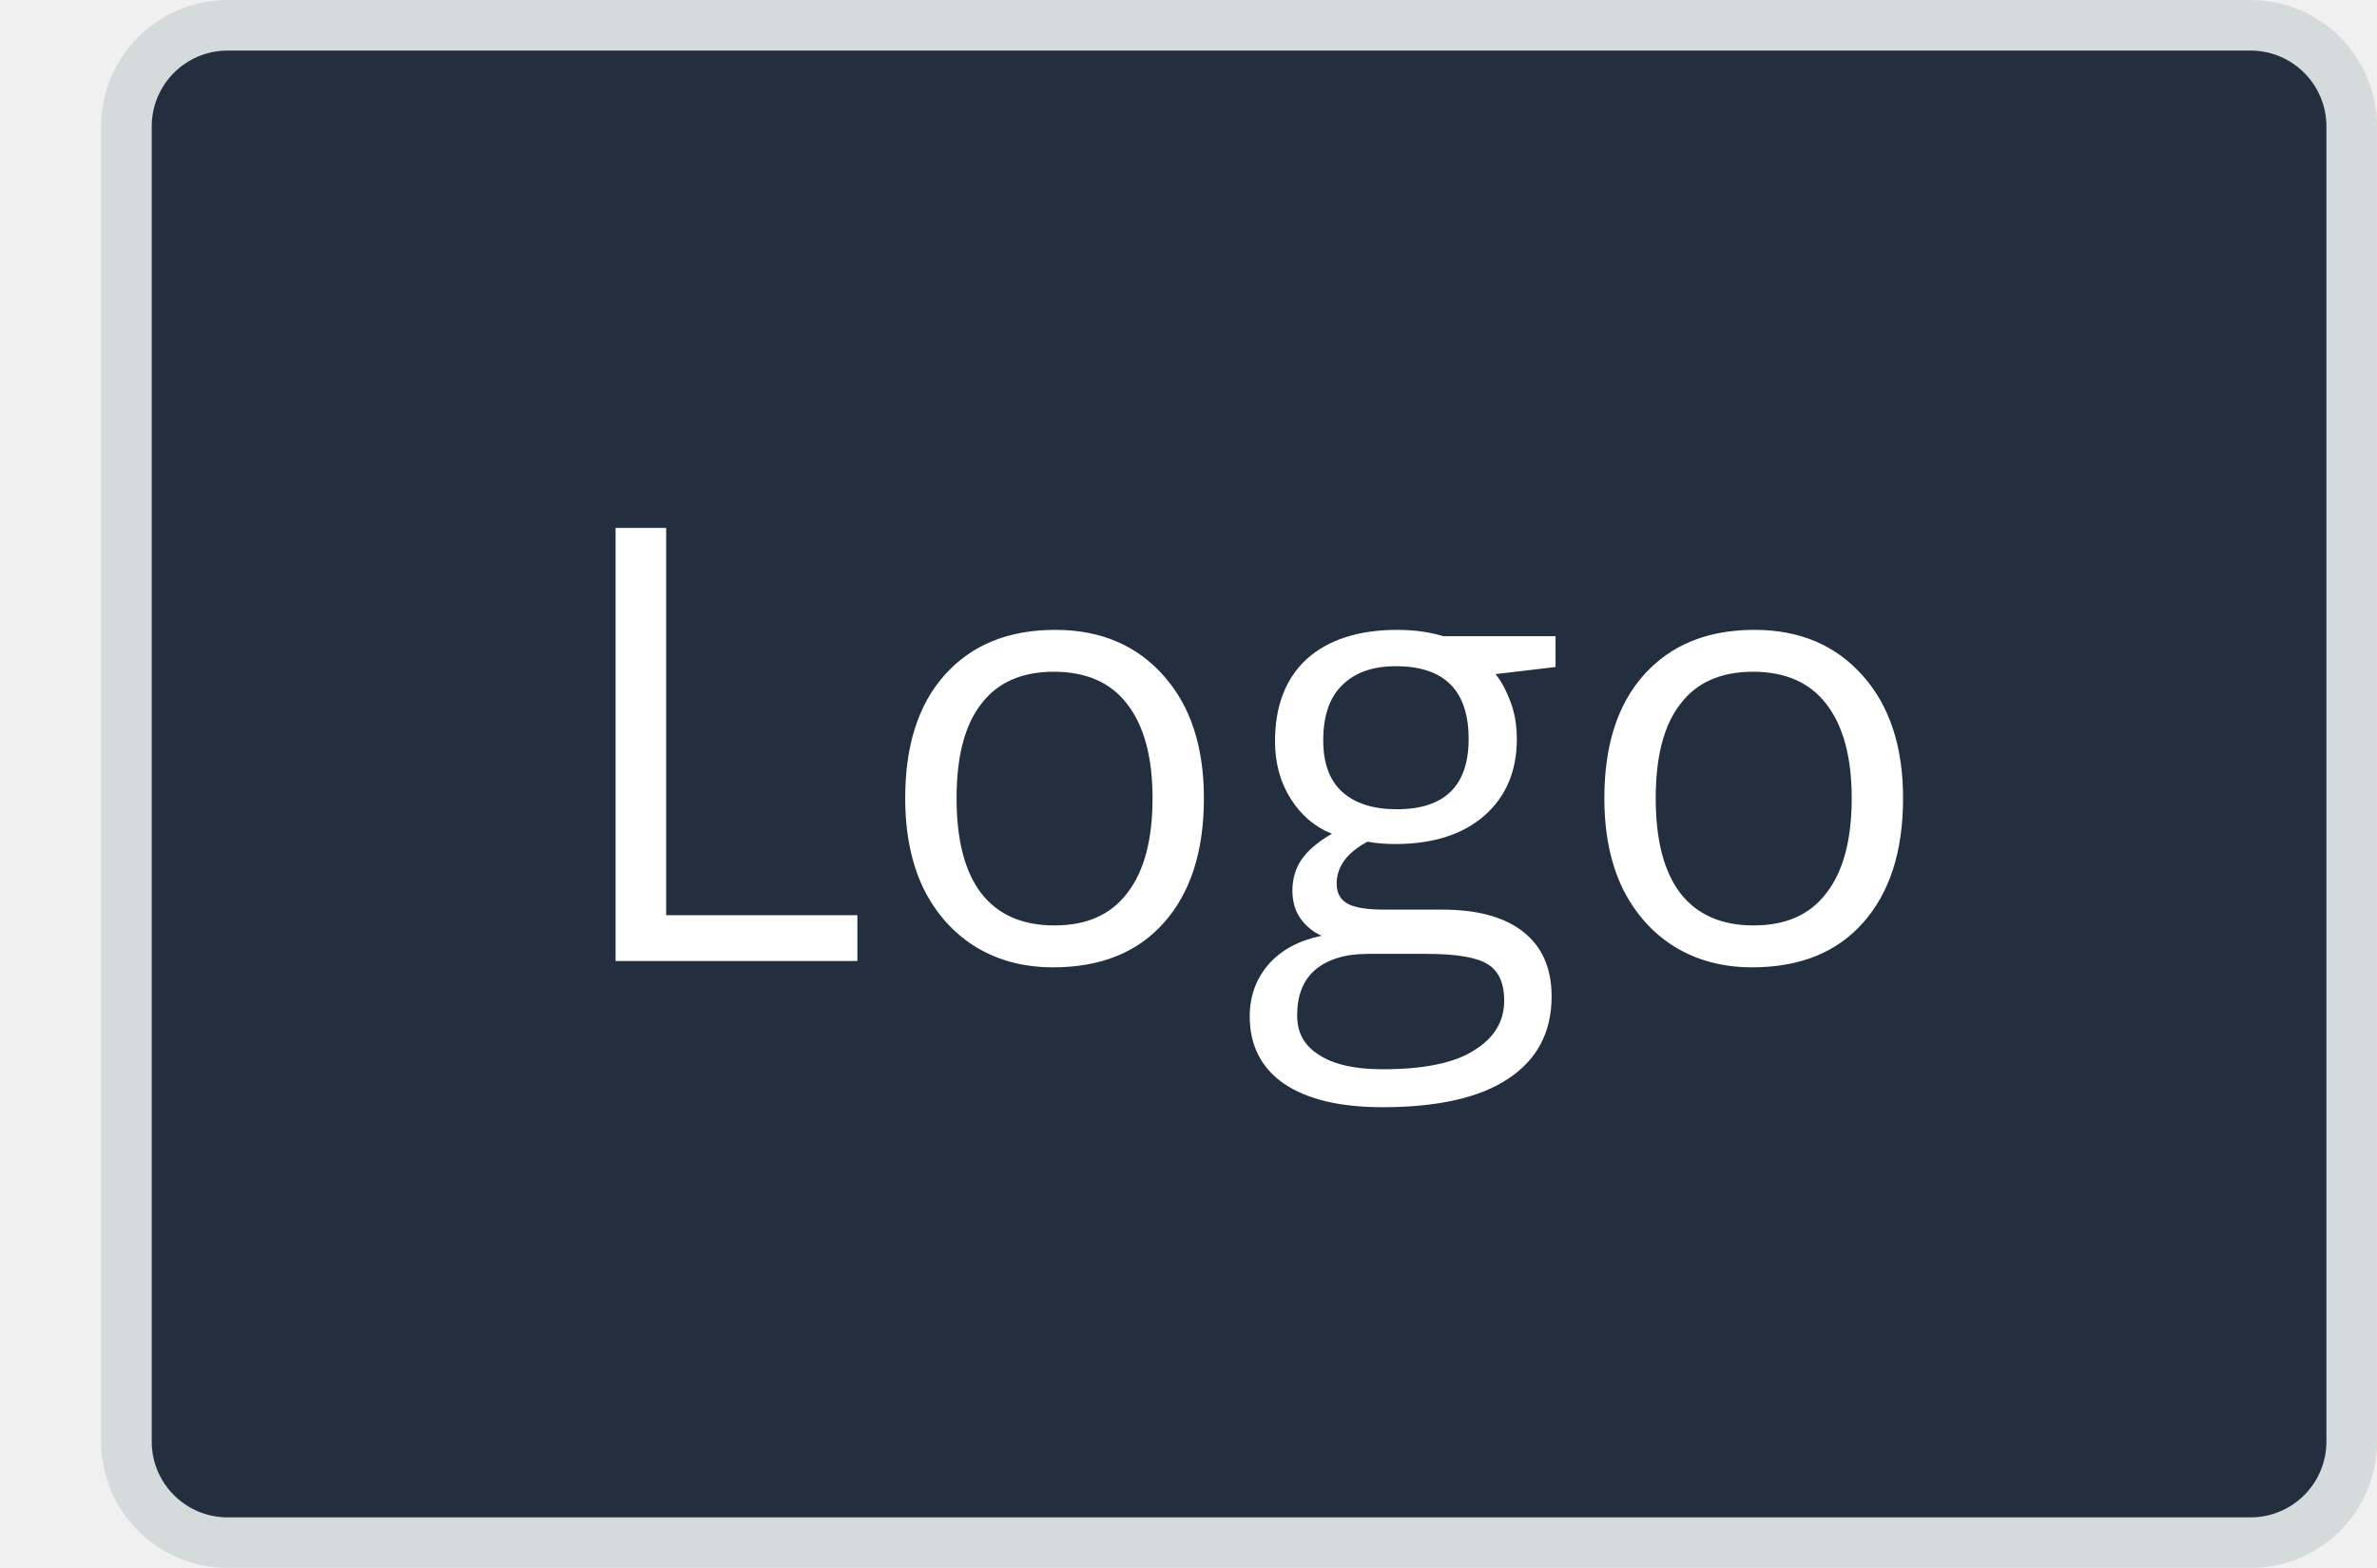
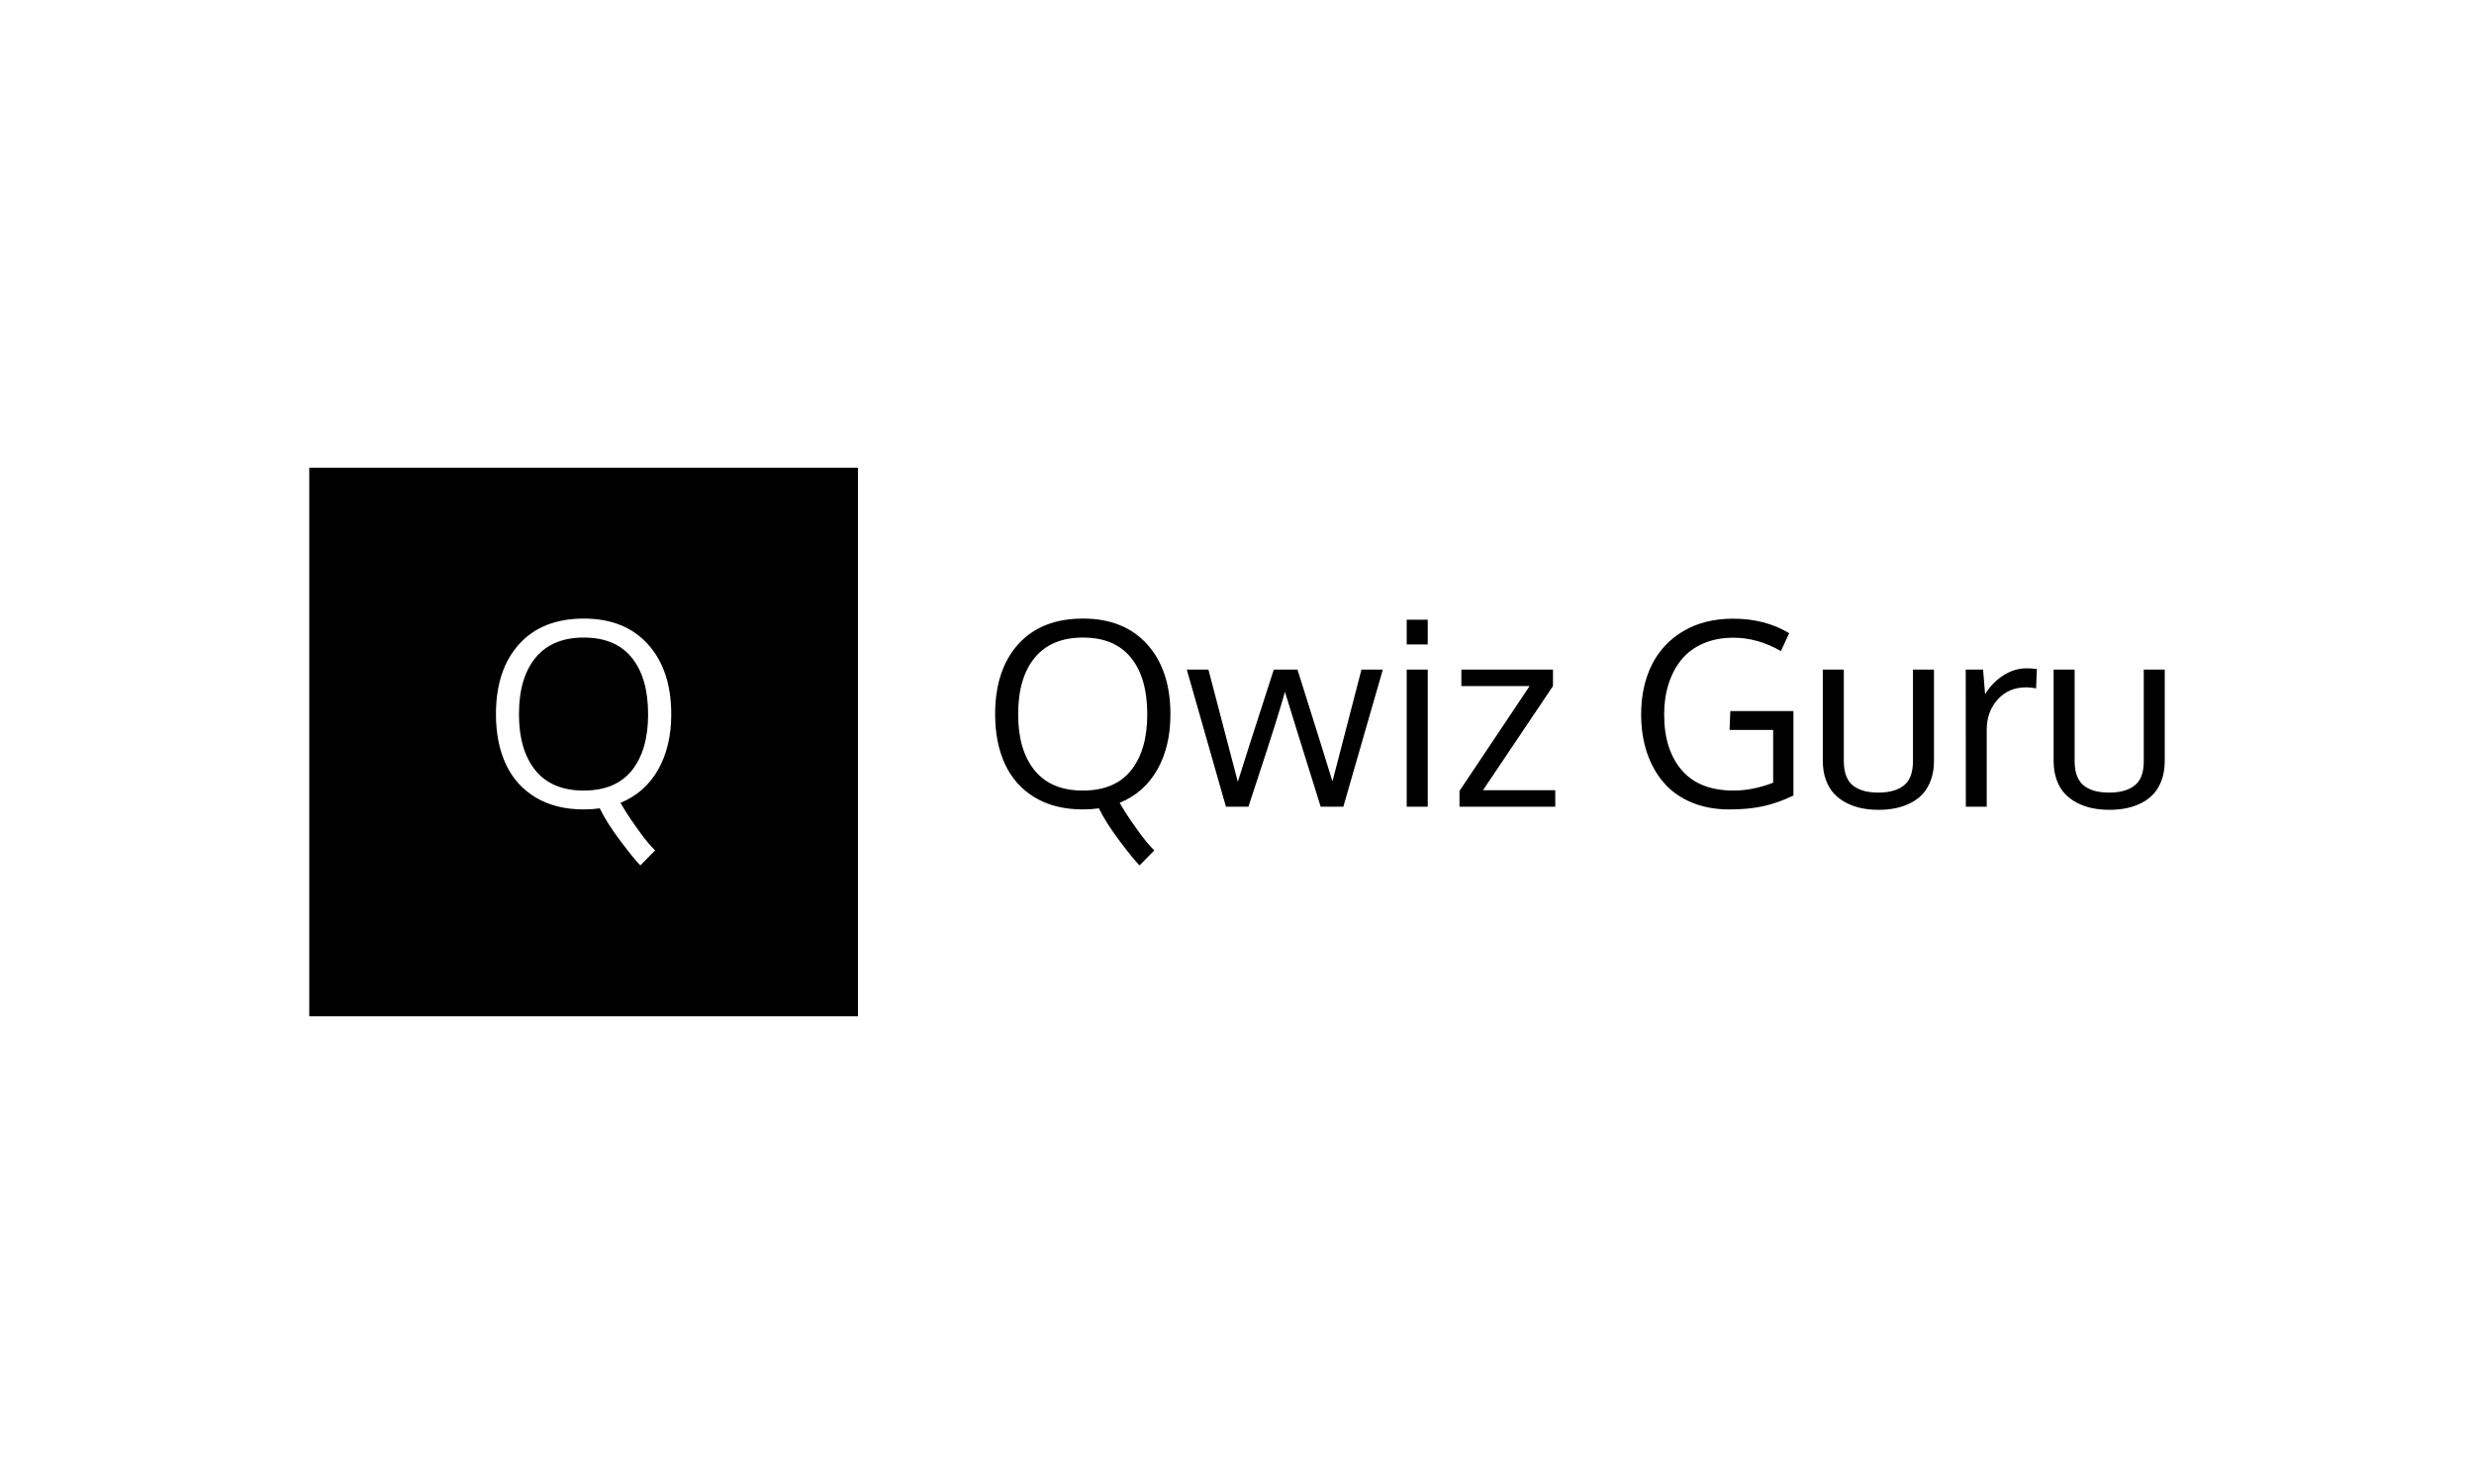
- <svg xmlns="http://www.w3.org/2000/svg" width="47px" height="31px" viewBox="0 0 43 31" version="1.1">
-   <g stroke="none" stroke-width="1" fill="none" fill-rule="evenodd">
-     <rect id="Rectangle" fill="#232f3e" stroke="#d5dbdb" x="0.5" y="0.5" width="44" height="30" rx="2" />
-     <text font-family="Open Sans, sans-serif" font-size="12" fill="#FFFFFF">
-       <tspan x="9" y="19">Logo</tspan>
-     </text>
+ <svg xmlns="http://www.w3.org/2000/svg" version="1.1" width="100%" height="100%" viewBox="0 0 1000 600">
+   <rect width="1000" height="600" x="0" y="0" fill="#ffffff" />
+   <g>
+     <rect width="333.333" height="333.333" y="210.088" fill="#000000" transform="matrix(0.6653682,0,0,0.6653682,0,49.31932)" x="187.866" />
+     <path d="M397.968 442.638L389.003 451.755Q385.373 448.125 376.926 436.913Q368.5 425.7 364.33 417.058L364.33 417.058Q359.62 417.728 354.608 417.728L354.608 417.728Q337.584 417.728 325.464 410.49Q313.365 403.231 307.316 390.268Q301.288 377.327 301.288 359.849L301.288 359.849Q301.288 332.887 315.331 317.332Q329.396 301.755 354.673 301.755L354.673 301.755Q379.583 301.755 393.691 317.44Q407.777 333.125 407.777 359.936L407.777 359.936Q407.777 379.445 399.805 393.552Q391.811 407.638 376.926 413.709L376.926 413.709Q378.157 415.827 380.274 419.283Q382.392 422.74 387.987 430.539Q393.561 438.317 397.968 442.638L397.968 442.638ZM325.204 393.92Q335.164 406.256 354.608 406.256Q374.052 406.256 383.882 393.963Q393.712 381.648 393.712 359.936L393.712 359.936Q393.712 337.748 383.796 325.52Q373.901 313.292 354.673 313.292Q335.467 313.292 325.356 325.52Q315.266 337.748 315.266 359.936L315.266 359.936Q315.266 381.583 325.204 393.92Z " fill="#ffffff" transform="matrix(0.6653682,0,0,0.6653682,0,49.31932)" />
+     <path d="M701.213 442.638L692.247 451.755Q688.617 448.125 680.17 436.913Q671.744 425.7 667.574 417.058L667.574 417.058Q662.865 417.728 657.852 417.728L657.852 417.728Q640.828 417.728 628.708 410.49Q616.609 403.231 610.56 390.268Q604.533 377.327 604.533 359.849L604.533 359.849Q604.533 332.887 618.575 317.332Q632.64 301.755 657.917 301.755L657.917 301.755Q682.827 301.755 696.935 317.44Q711.021 333.125 711.021 359.936L711.021 359.936Q711.021 379.445 703.049 393.552Q695.055 407.638 680.17 413.709L680.17 413.709Q681.401 415.827 683.519 419.283Q685.636 422.74 691.231 430.539Q696.805 438.317 701.213 442.638L701.213 442.638ZM628.449 393.92Q638.408 406.256 657.852 406.256Q677.296 406.256 687.127 393.963Q696.957 381.648 696.957 359.936L696.957 359.936Q696.957 337.748 687.04 325.52Q677.145 313.292 657.917 313.292Q638.711 313.292 628.6 325.52Q618.511 337.748 618.511 359.936L618.511 359.936Q618.511 381.583 628.449 393.92ZM816.062 416.064L802.3 416.064Q784.757 360.001 780.588 346.26L780.588 346.26Q778.233 354.621 775.186 364.343Q772.162 374.065 769.872 381.043Q767.603 388.043 763.952 399.126Q760.301 410.209 758.4 416.064L758.4 416.064L744.746 416.064L720.959 332.736L734.095 332.736L751.962 400.941Q755.678 388.799 773.825 332.736L773.825 332.736L788.192 332.736Q806.254 390.009 809.451 400.725L809.451 400.725L827.08 332.736L840.065 332.736L816.062 416.064ZM854.561 332.736L867.33 332.736L867.33 416.064L854.561 416.064L854.561 332.736ZM854.561 302.446L867.33 302.446L867.33 317.483L854.561 317.483L854.561 302.446ZM944.803 406.04L944.803 416.064L886.622 416.064L886.622 406.493L929.226 342.76L887.767 342.76L887.767 332.736L943.421 332.736L943.421 342.76L900.903 406.04L944.803 406.04ZM1050.601 417.728L1050.601 417.728Q1037.767 417.728 1027.549 413.45Q1017.33 409.151 1010.697 401.438Q1004.043 393.725 1000.5 383.182Q996.978 372.618 996.978 360.001L996.978 360.001Q996.978 342.998 1003.438 329.927Q1009.898 316.878 1022.644 309.36Q1035.413 301.82 1052.869 301.82L1052.869 301.82Q1072.248 301.82 1086.896 310.634L1086.896 310.634L1081.884 321.501Q1067.776 313.378 1053.042 313.378L1053.042 313.378Q1042.78 313.378 1034.678 316.9Q1026.598 320.443 1021.478 326.708Q1016.336 332.973 1013.657 341.442Q1010.956 349.911 1010.956 360.001L1010.956 360.001Q1010.956 381.432 1021.629 393.855Q1032.302 406.256 1053.107 406.256L1053.107 406.256Q1064.946 406.256 1077.174 401.481L1077.174 401.481L1077.174 369.42L1050.687 369.42L1051.141 357.97L1089.489 357.97L1089.489 409.302Q1079.918 413.861 1070.995 415.805Q1062.073 417.728 1050.601 417.728ZM1107.334 388.259L1107.334 388.259L1107.334 332.736L1120.102 332.736L1120.102 388.41Q1120.102 393.876 1121.658 397.679Q1123.213 401.481 1126.13 403.577Q1129.068 405.651 1132.741 406.58Q1136.435 407.487 1141.21 407.487L1141.21 407.487Q1151.083 407.487 1156.592 403.145Q1162.101 398.824 1162.101 388.41L1162.101 388.41L1162.101 332.736L1174.87 332.736L1174.87 388.259Q1174.87 394.654 1173.033 399.731Q1171.218 404.83 1168.129 408.2Q1165.061 411.592 1160.74 413.796Q1156.398 415.978 1151.58 416.972Q1146.762 417.965 1141.21 417.965L1141.21 417.965Q1135.744 417.965 1130.883 416.972Q1126.022 415.978 1121.658 413.752Q1117.294 411.506 1114.139 408.135Q1110.985 404.743 1109.17 399.666Q1107.334 394.568 1107.334 388.259ZM1231.149 331.979L1231.149 331.979Q1234.563 331.979 1237.371 332.433L1237.371 332.433L1236.918 344.143Q1233.418 343.538 1230.847 343.538L1230.847 343.538Q1220.196 343.538 1213.563 350.927Q1206.909 358.337 1206.909 369.269L1206.909 369.269L1206.909 416.064L1194.227 416.064Q1194.162 339.347 1194.162 332.736L1194.162 332.736L1204.705 332.736L1205.915 347.708Q1210.258 340.643 1216.934 336.322Q1223.631 331.979 1231.149 331.979ZM1247.547 388.259L1247.547 388.259L1247.547 332.736L1260.315 332.736L1260.315 388.41Q1260.315 393.876 1261.871 397.679Q1263.426 401.481 1266.343 403.577Q1269.281 405.651 1272.954 406.58Q1276.648 407.487 1281.423 407.487L1281.423 407.487Q1291.296 407.487 1296.805 403.145Q1302.314 398.824 1302.314 388.41L1302.314 388.41L1302.314 332.736L1315.061 332.736L1315.061 388.259Q1315.061 394.654 1313.246 399.731Q1311.432 404.83 1308.342 408.2Q1305.274 411.592 1300.953 413.796Q1296.611 415.978 1291.793 416.972Q1286.975 417.965 1281.423 417.965L1281.423 417.965Q1275.957 417.965 1271.096 416.972Q1266.235 415.978 1261.871 413.752Q1257.507 411.506 1254.353 408.135Q1251.198 404.743 1249.362 399.666Q1247.547 394.568 1247.547 388.259Z " fill="#000000" transform="matrix(0.6653682,0,0,0.6653682,0,49.31932)" />
  </g>
</svg>
